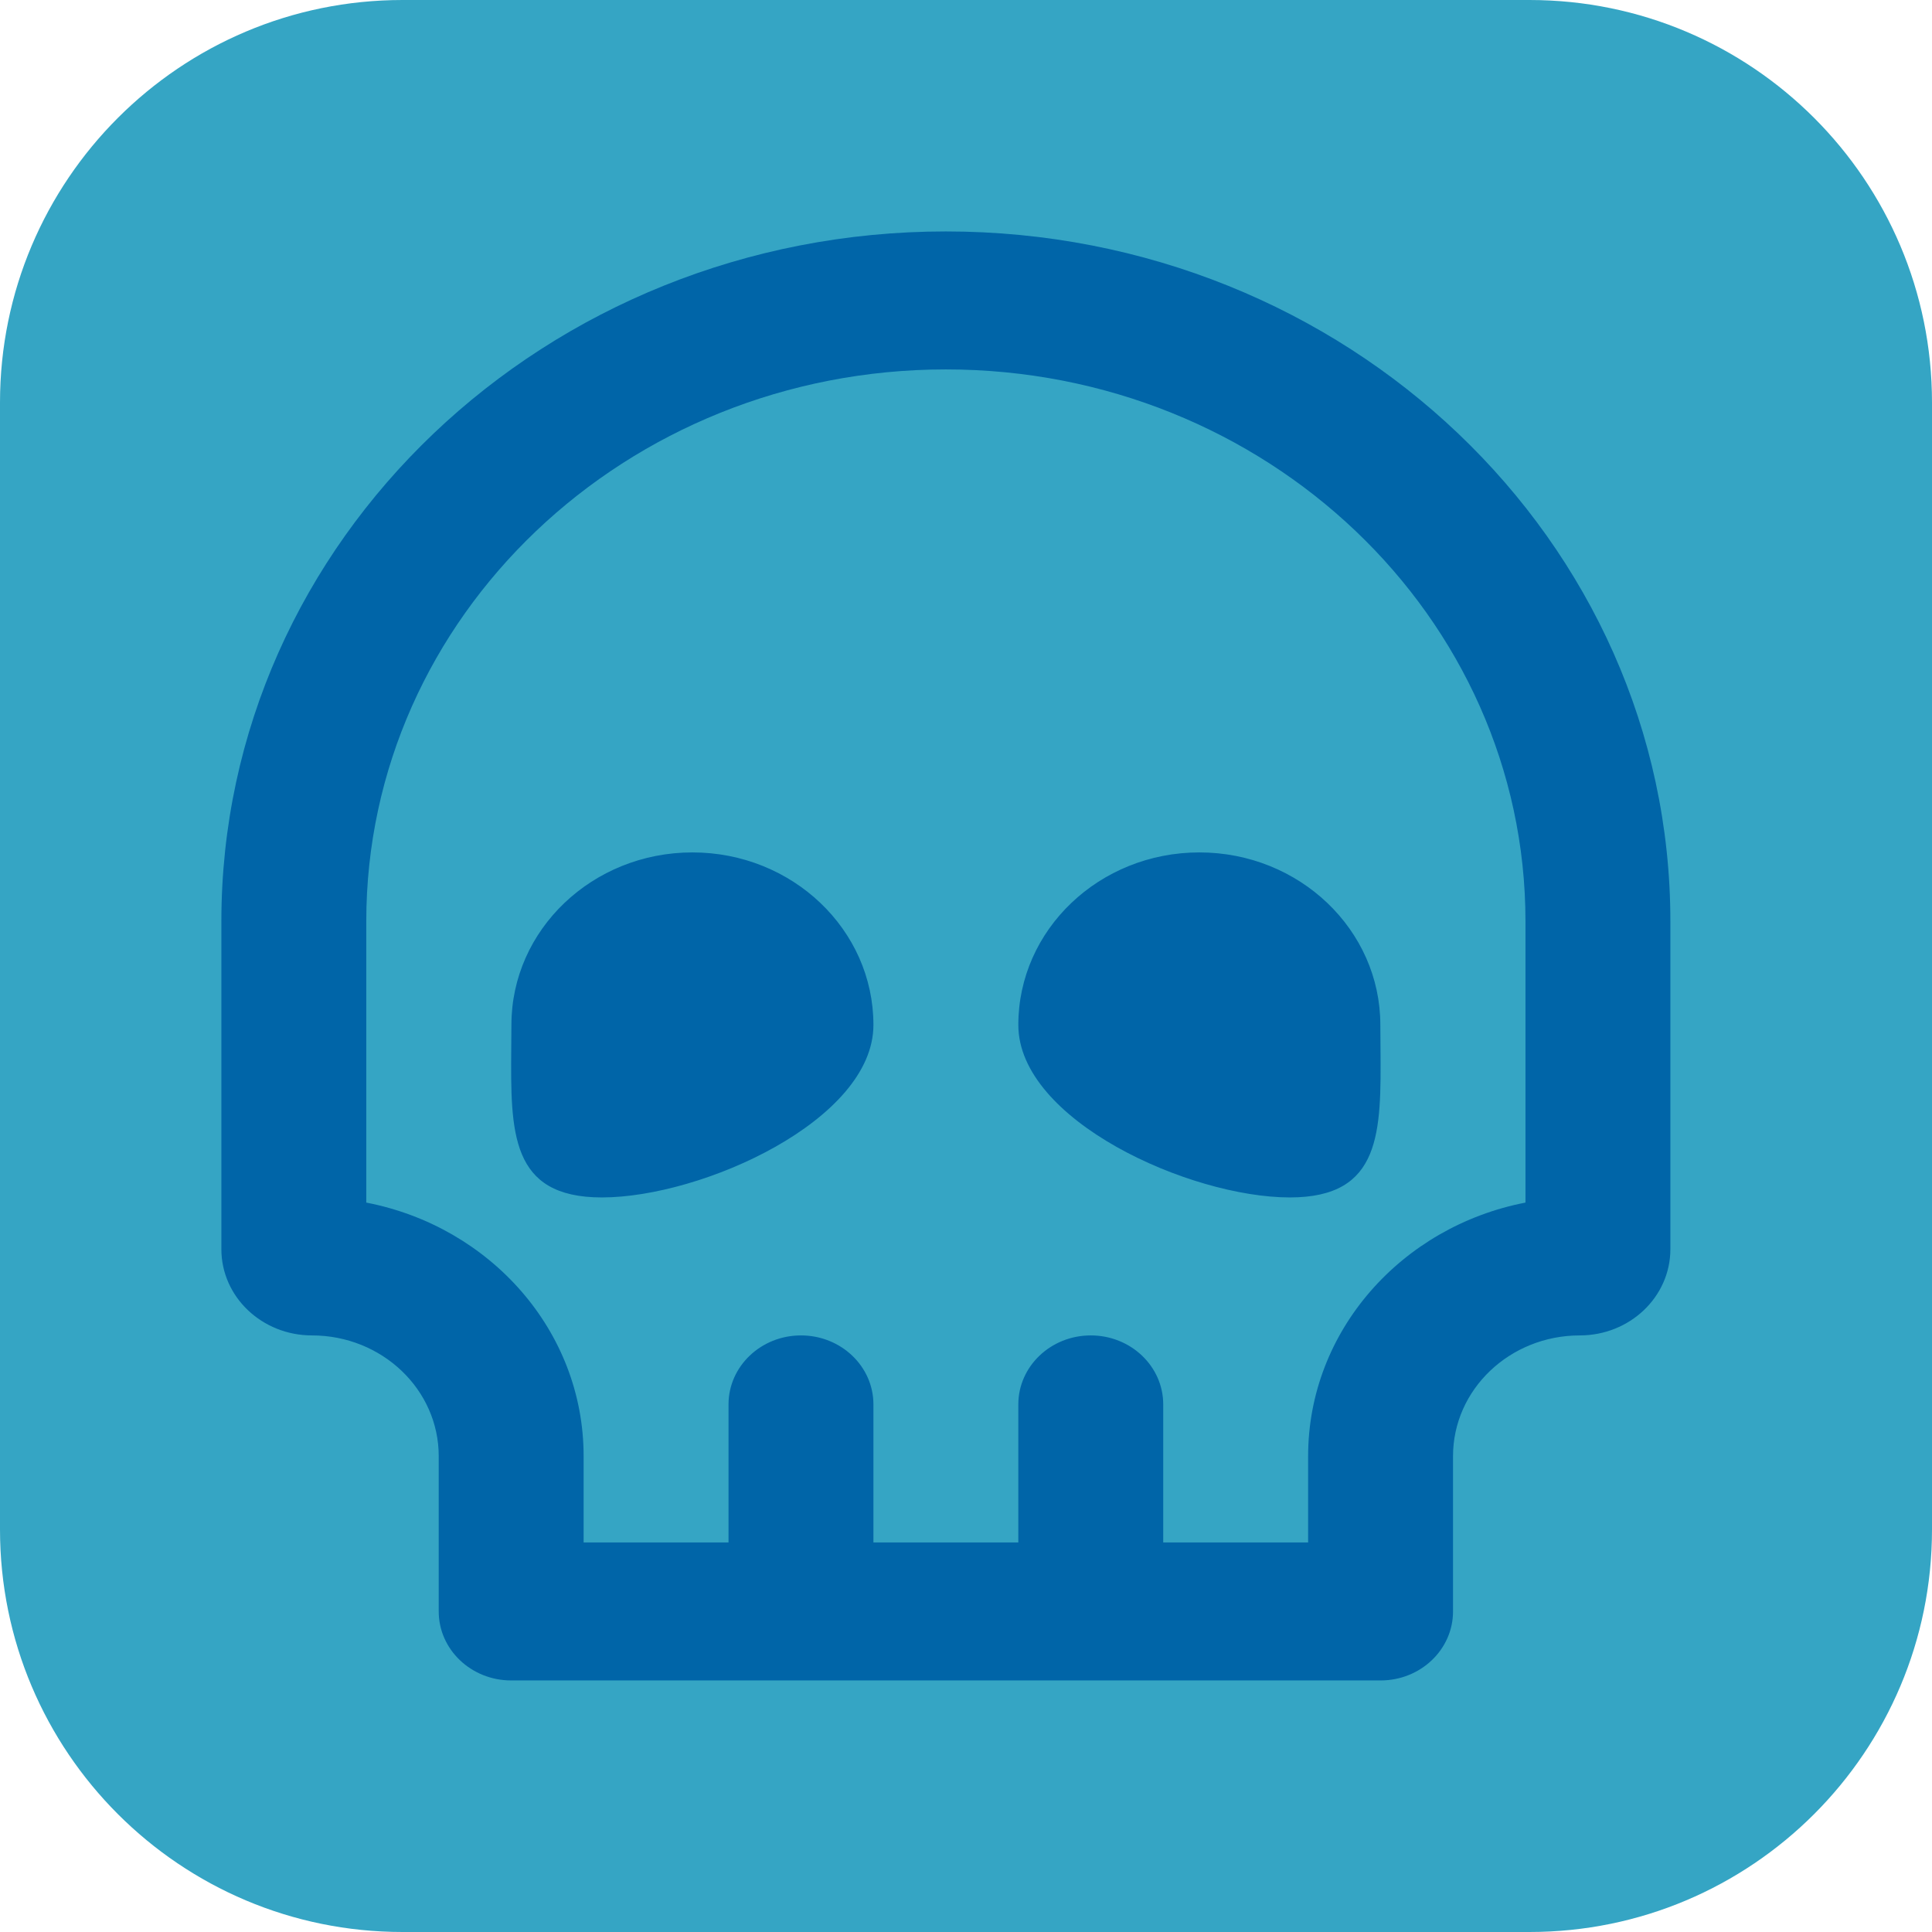
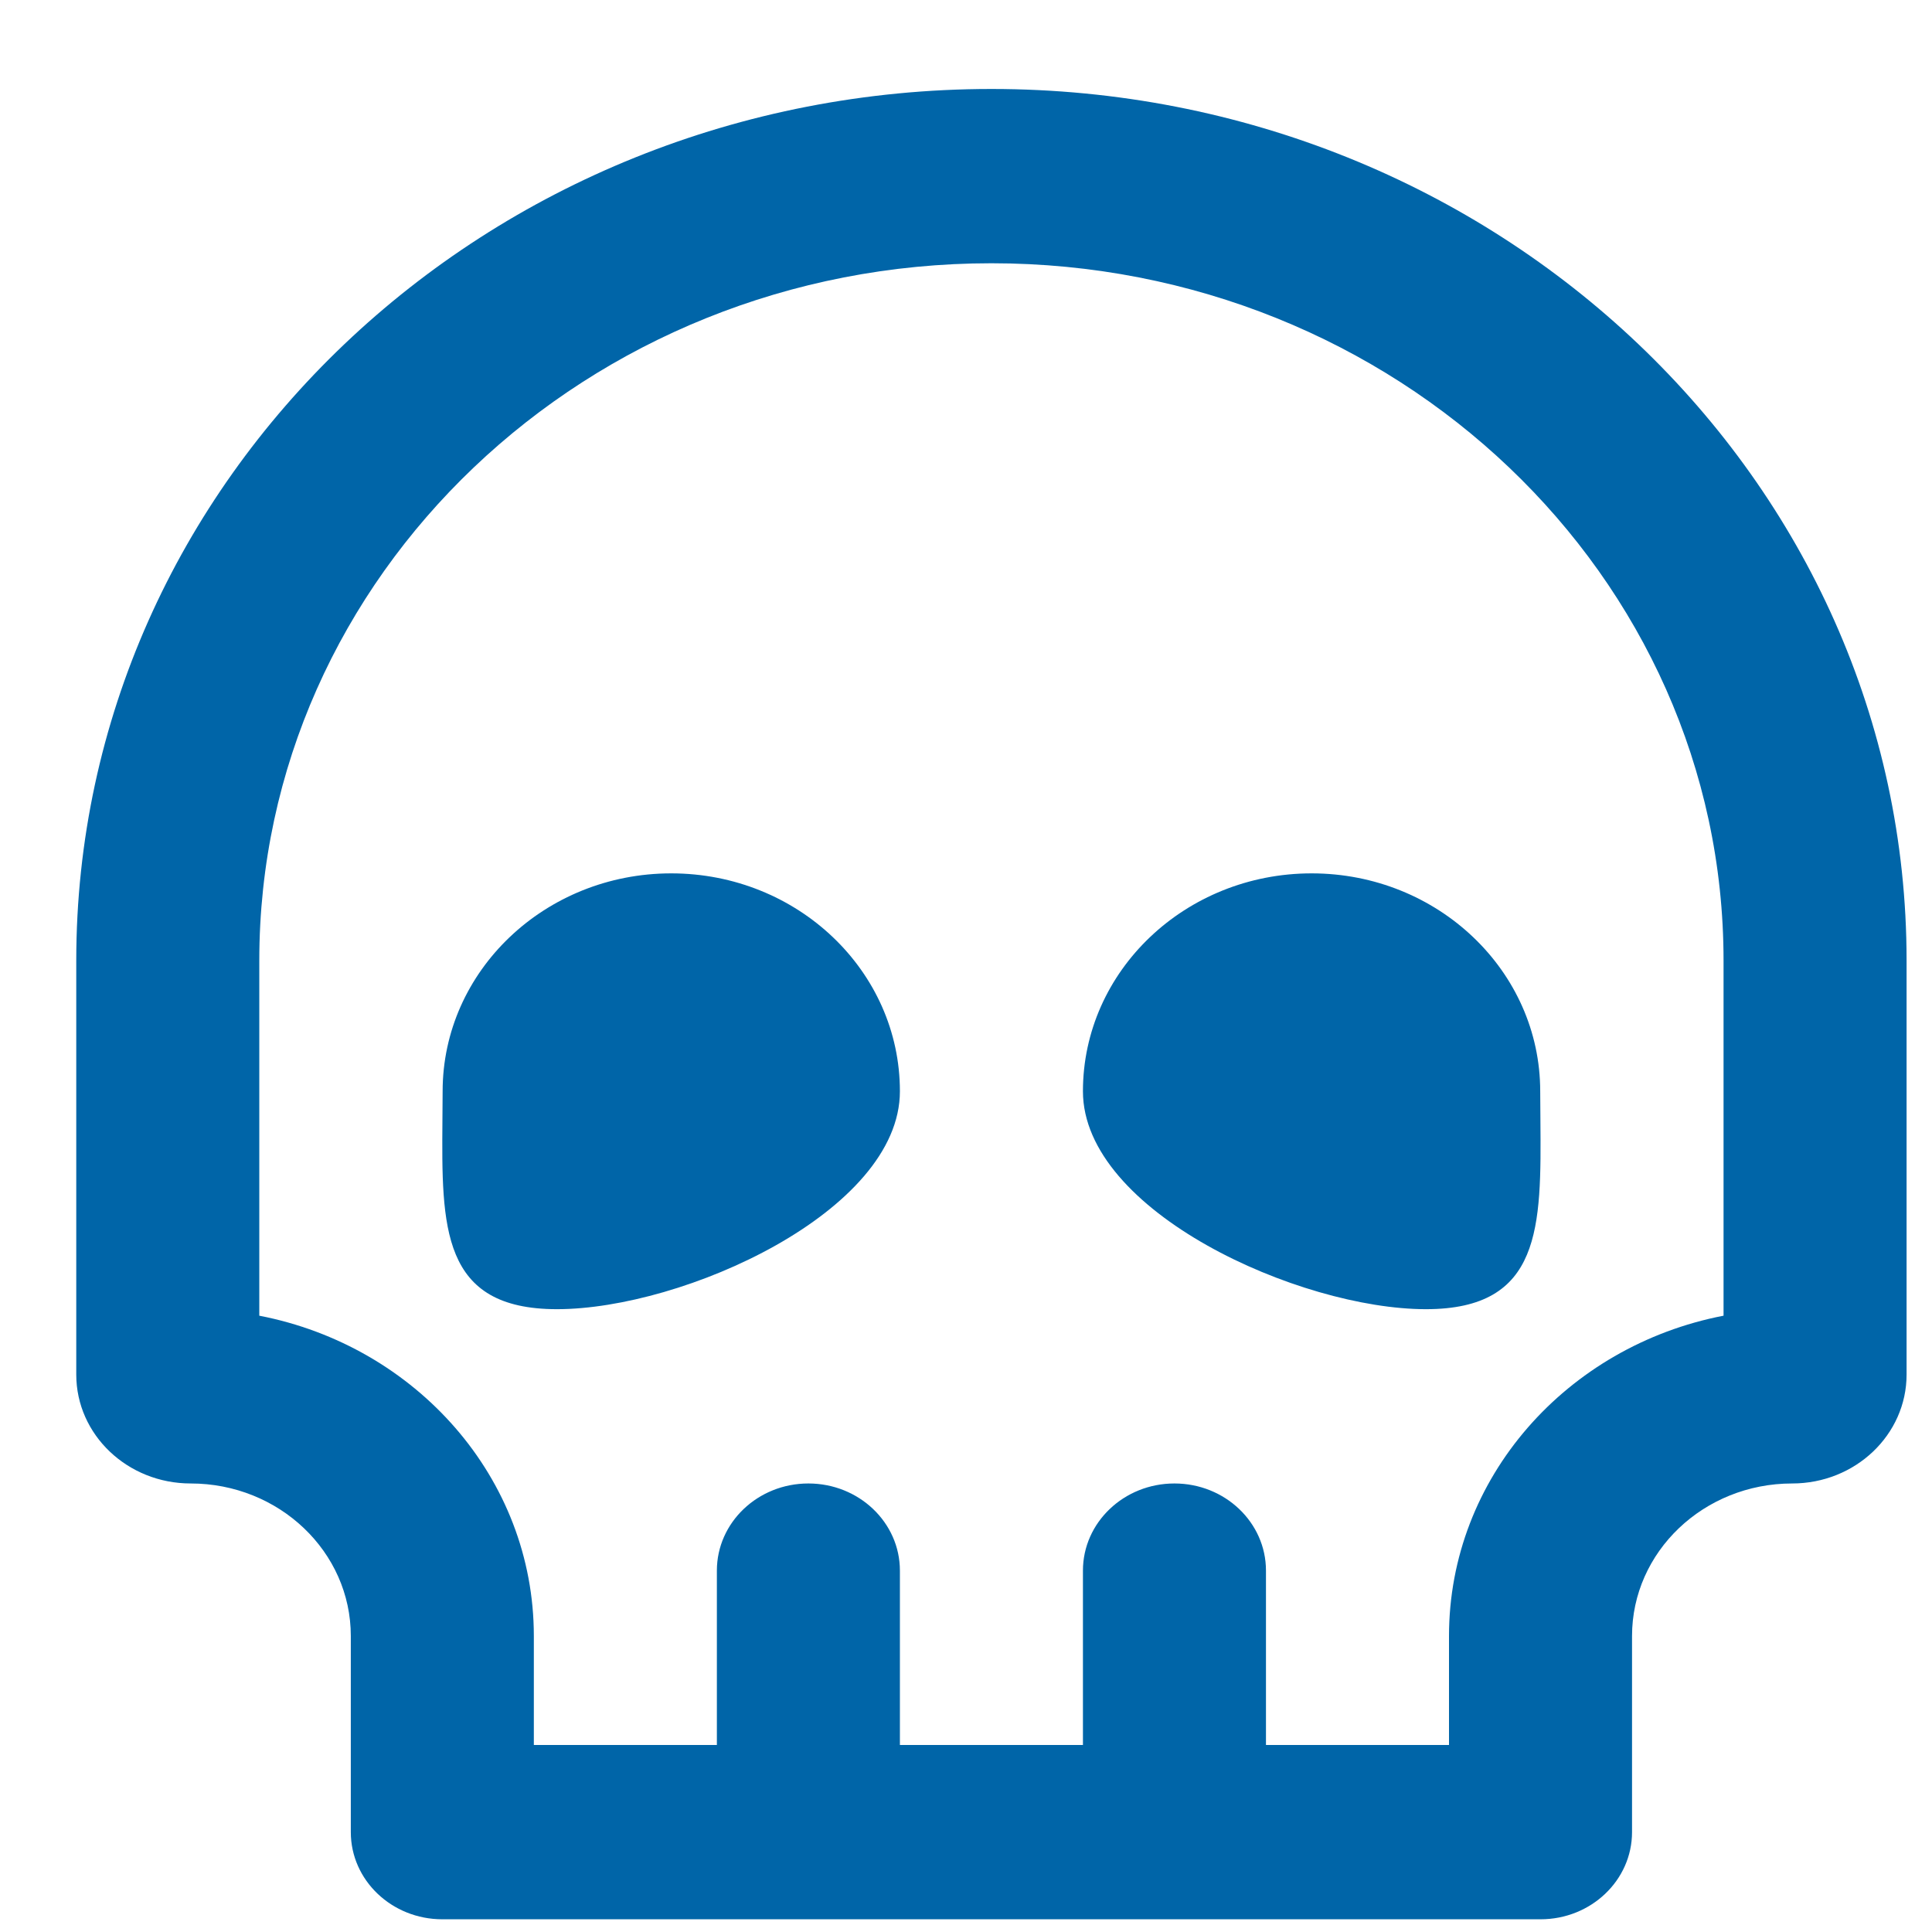
- <svg xmlns="http://www.w3.org/2000/svg" width="24" height="24" viewBox="0 0 24 24" fill="none">
-   <rect width="24" height="24" rx="5" fill="#35A5C4" />
-   <path fill-rule="evenodd" clip-rule="evenodd" d="M18.05 20.018C18.05 20.491 17.647 20.875 17.15 20.875H13.55H9.95H6.35C5.853 20.875 5.45 20.491 5.45 20.018V18.089C5.45 17.261 4.745 16.589 3.875 16.589C3.254 16.589 2.75 16.11 2.75 15.518V11.446C2.75 6.713 6.779 2.875 11.75 2.875C16.721 2.875 20.75 6.713 20.75 11.446V15.518C20.75 16.11 20.246 16.589 19.625 16.589C18.755 16.589 18.05 17.261 18.05 18.089V20.018ZM16.25 19.161V18.089C16.25 16.534 17.41 15.237 18.95 14.939V11.446C18.95 7.659 15.726 4.589 11.75 4.589C7.774 4.589 4.55 7.659 4.55 11.446V14.939C6.091 15.237 7.25 16.534 7.25 18.089V19.161H9.05V17.446C9.05 16.973 9.453 16.589 9.95 16.589C10.447 16.589 10.85 16.973 10.85 17.446V19.161H12.65V17.446C12.65 16.973 13.053 16.589 13.55 16.589C14.047 16.589 14.45 16.973 14.45 17.446V19.161H16.25ZM10.85 12.732C10.85 13.916 8.719 14.875 7.477 14.875C6.336 14.875 6.343 14.065 6.351 13.015C6.352 12.923 6.353 12.828 6.353 12.732C6.353 11.549 7.36 10.589 8.601 10.589C9.843 10.589 10.85 11.549 10.85 12.732ZM17.149 13.015C17.148 12.923 17.147 12.828 17.147 12.732C17.147 11.549 16.14 10.589 14.899 10.589C13.657 10.589 12.65 11.549 12.65 12.732C12.65 13.916 14.781 14.875 16.023 14.875C17.164 14.875 17.157 14.065 17.149 13.015Z" fill="#0065A8" />
+ <svg xmlns="http://www.w3.org/2000/svg" width="19" height="19" viewBox="0 0 19 19" fill="none">
+   <path fill-rule="evenodd" clip-rule="evenodd" d="M16.05 18.018C16.05 18.491 15.647 18.875 15.15 18.875H11.55H7.95H4.35C3.853 18.875 3.45 18.491 3.45 18.018V16.089C3.45 15.261 2.745 14.589 1.875 14.589C1.254 14.589 0.75 14.11 0.75 13.518V9.446C0.75 4.713 4.779 0.875 9.75 0.875C14.72 0.875 18.75 4.713 18.75 9.446V13.518C18.75 14.11 18.246 14.589 17.625 14.589C16.755 14.589 16.05 15.261 16.05 16.089V18.018ZM14.25 17.161V16.089C14.25 14.534 15.409 13.237 16.95 12.939V9.446C16.95 5.659 13.726 2.589 9.75 2.589C5.774 2.589 2.55 5.659 2.55 9.446V12.939C4.091 13.237 5.25 14.534 5.25 16.089V17.161H7.05V15.446C7.05 14.973 7.453 14.589 7.95 14.589C8.447 14.589 8.85 14.973 8.85 15.446V17.161H10.65V15.446C10.65 14.973 11.053 14.589 11.55 14.589C12.047 14.589 12.45 14.973 12.45 15.446V17.161H14.25ZM8.85 10.732C8.85 11.916 6.719 12.875 5.477 12.875C4.336 12.875 4.343 12.065 4.351 11.015C4.352 10.923 4.353 10.828 4.353 10.732C4.353 9.549 5.36 8.589 6.601 8.589C7.843 8.589 8.85 9.549 8.85 10.732ZM15.149 11.015C15.148 10.923 15.147 10.828 15.147 10.732C15.147 9.549 14.14 8.589 12.899 8.589C11.657 8.589 10.65 9.549 10.65 10.732C10.65 11.916 12.781 12.875 14.023 12.875C15.164 12.875 15.157 12.065 15.149 11.015Z" fill="#0065A8" />
</svg>
